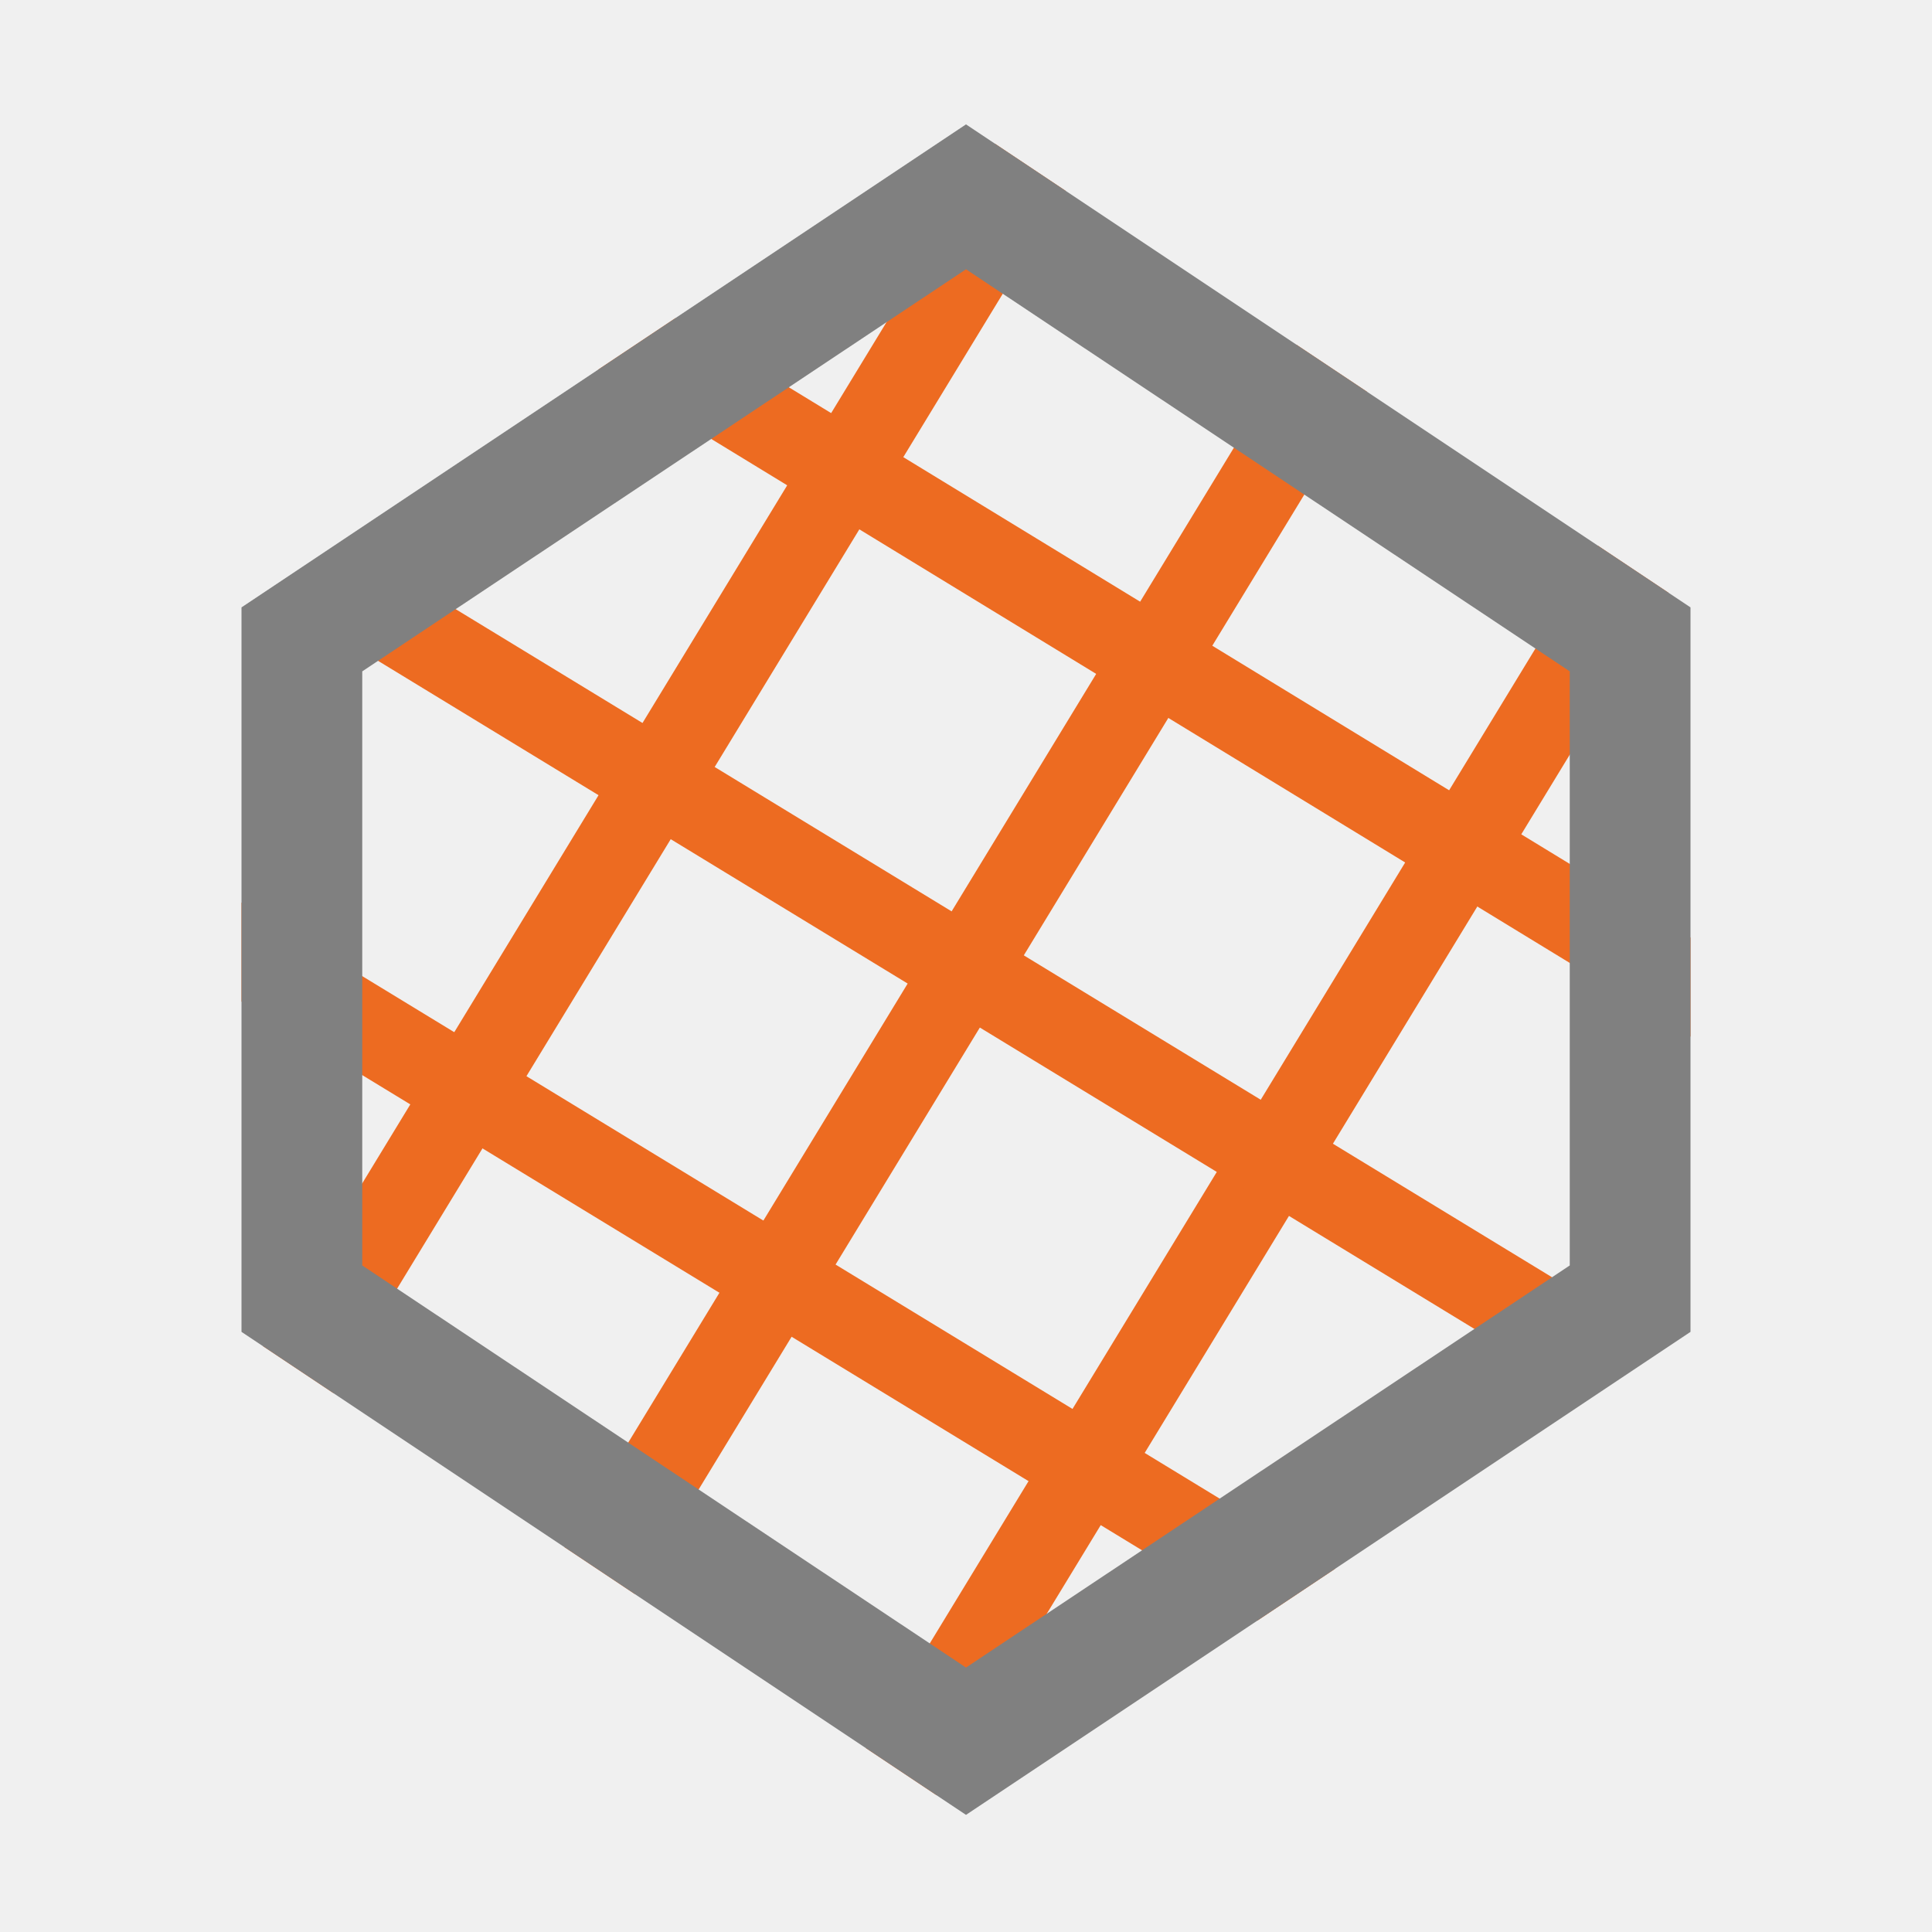
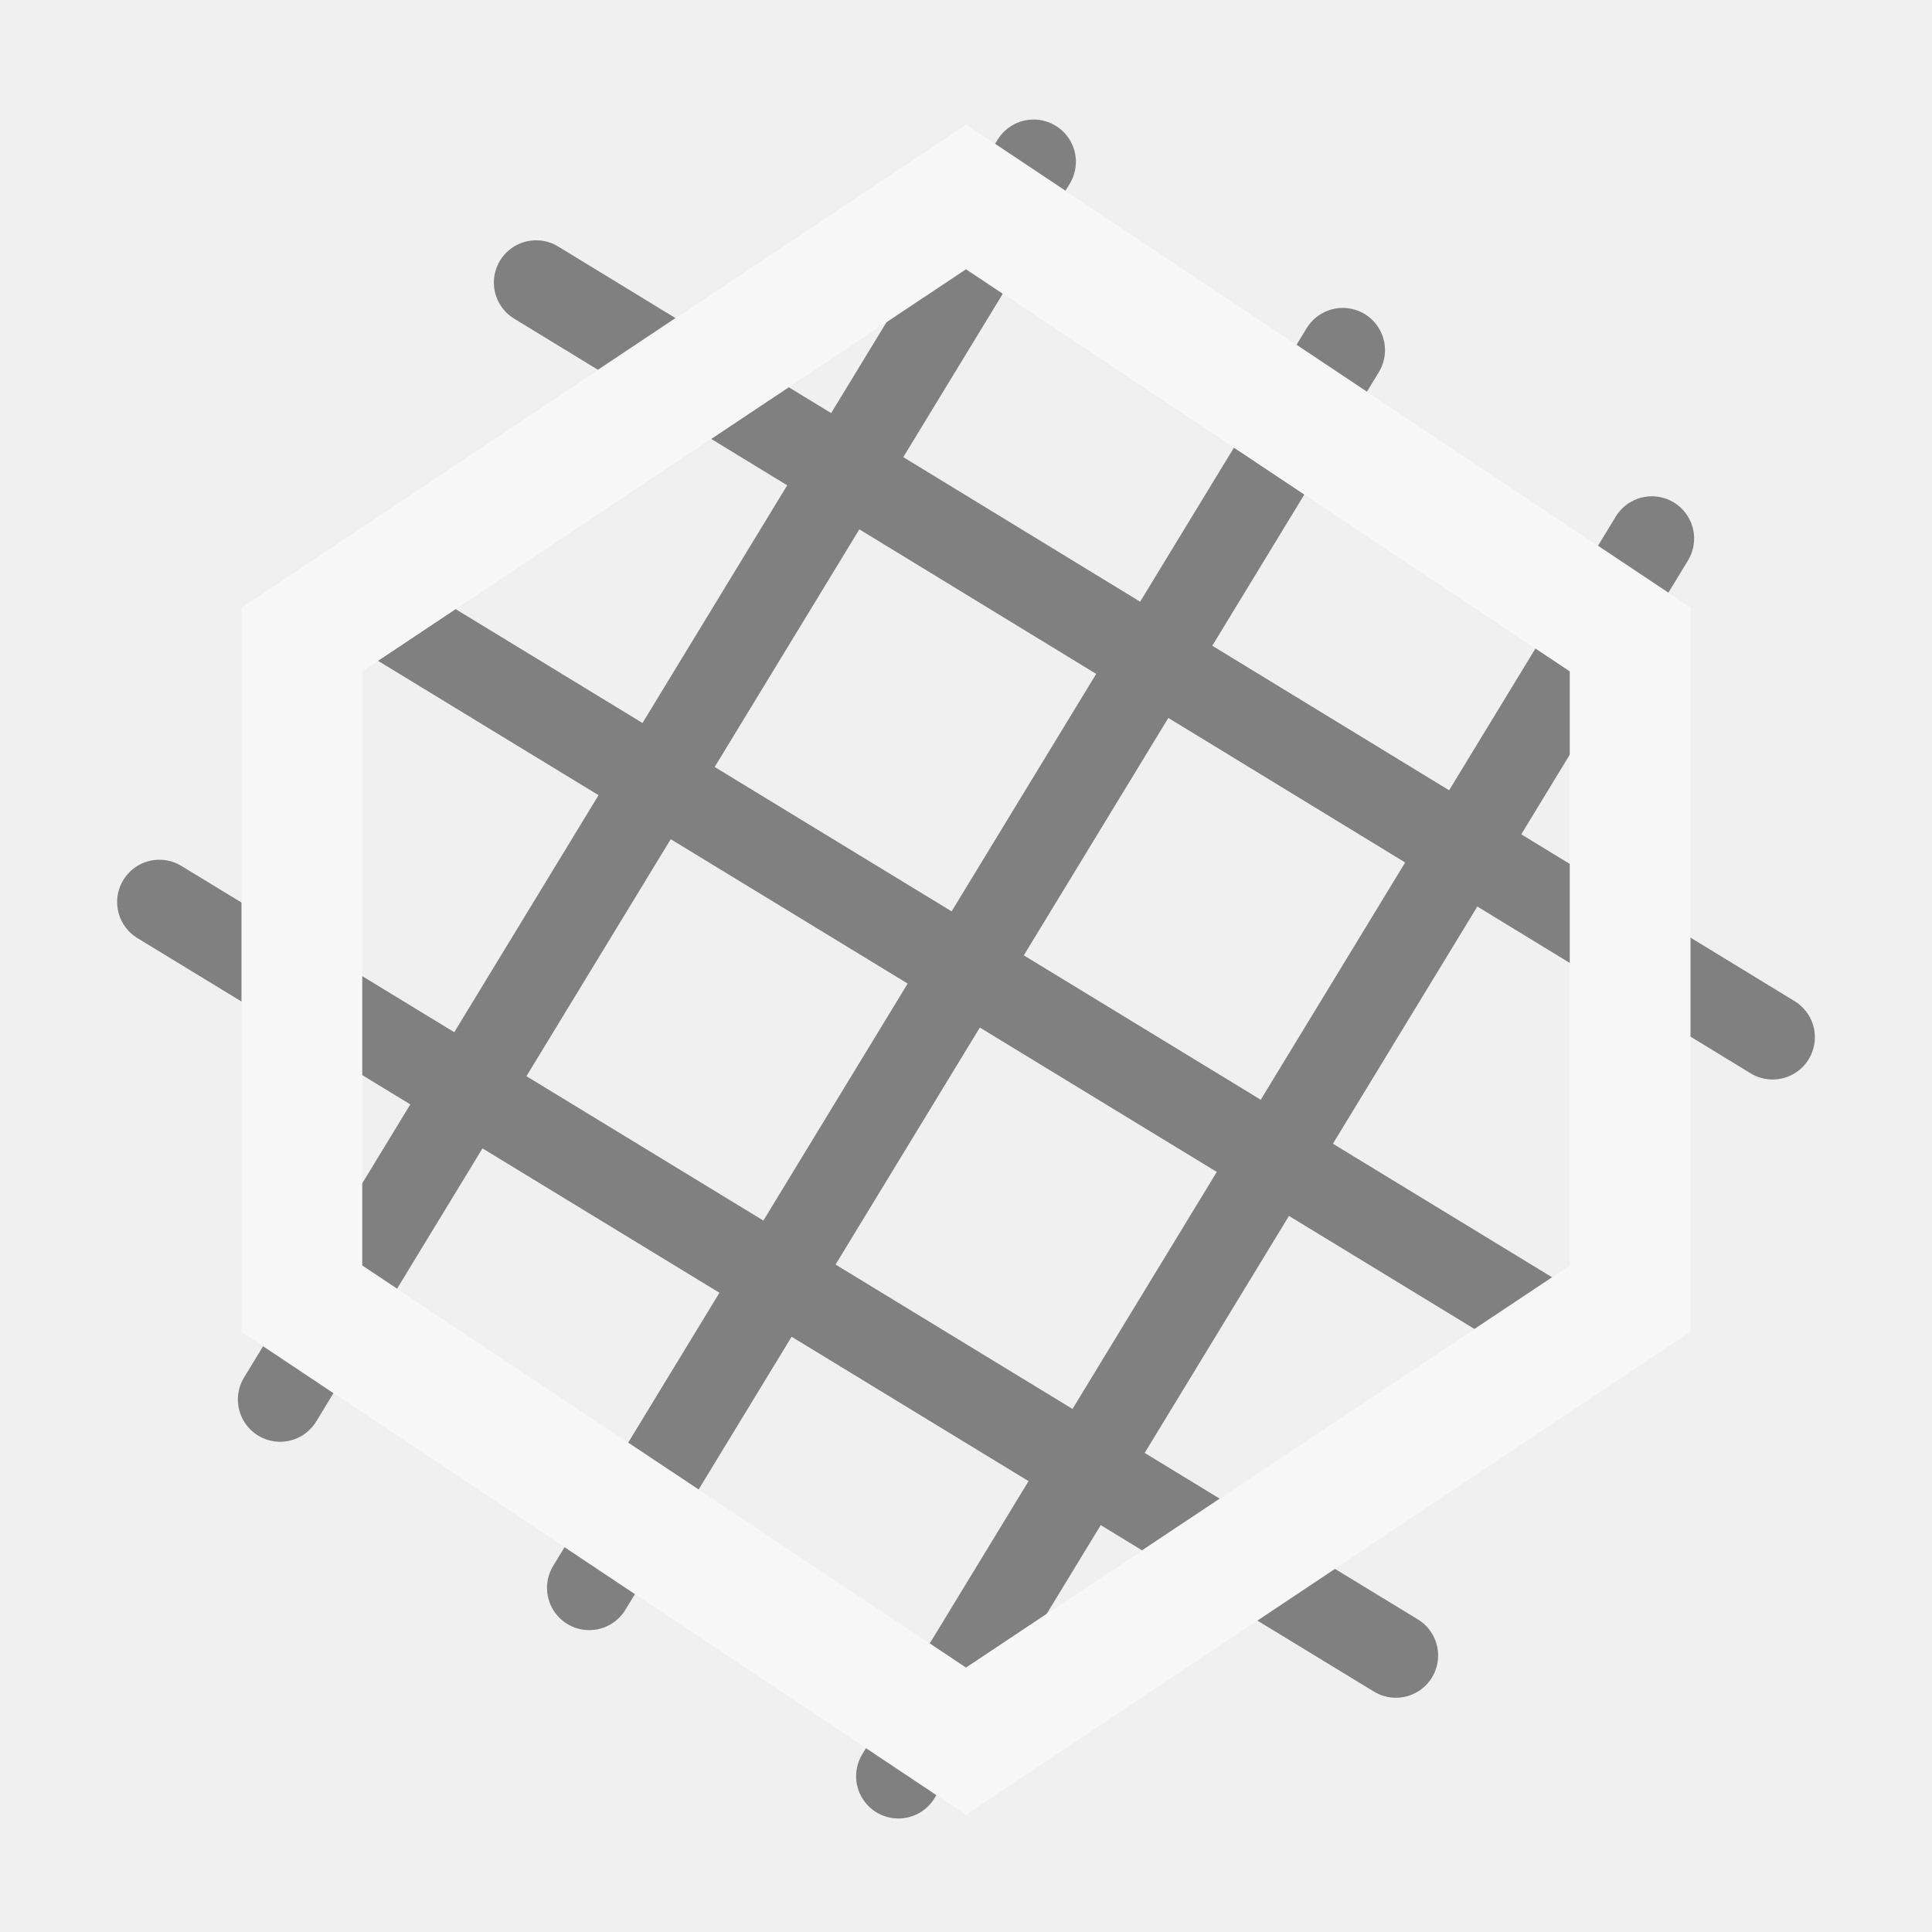
- <svg xmlns="http://www.w3.org/2000/svg" xmlns:xlink="http://www.w3.org/1999/xlink" version="1.0" id="Layer_1" x="0px" y="0px" viewBox="0 0 16 16" enable-background="new 0 0 16 16" xml:space="preserve">
-   <g id="infill">
-     <g>
-       <defs>
-         <polygon id="SVGID_1_" points="8,1.03 2,5.03 2,7.03 2,11.03 8,15.03 14,11.03 14,7.03 14,5.03    " />
-       </defs>
-       <clipPath id="SVGID_2_">
-         <use xlink:href="#SVGID_1_" overflow="visible" />
-       </clipPath>
-       <g clip-path="url(#SVGID_2_)">
-         <line fill="none" stroke="#ED6B21" stroke-width="0.7" stroke-linecap="round" stroke-linejoin="round" stroke-miterlimit="10" x1="2.32" y1="11.59" x2="8.56" y2="1.34" />
-         <line fill="none" stroke="#ED6B21" stroke-width="0.7" stroke-linecap="round" stroke-linejoin="round" stroke-miterlimit="10" x1="4.88" y1="13.15" x2="11.12" y2="2.9" />
-         <line fill="none" stroke="#ED6B21" stroke-width="0.7" stroke-linecap="round" stroke-linejoin="round" stroke-miterlimit="10" x1="7.44" y1="14.71" x2="13.68" y2="4.46" />
-         <line fill="none" stroke="#ED6B21" stroke-width="0.7" stroke-linecap="round" stroke-linejoin="round" stroke-miterlimit="10" x1="4.44" y1="2.34" x2="14.68" y2="8.59" />
-         <line fill="none" stroke="#ED6B21" stroke-width="0.7" stroke-linecap="round" stroke-linejoin="round" stroke-miterlimit="10" x1="2.88" y1="4.91" x2="13.12" y2="11.15" />
-         <line fill="none" stroke="#ED6B21" stroke-width="0.7" stroke-linecap="round" stroke-linejoin="round" stroke-miterlimit="10" x1="1.32" y1="7.47" x2="11.56" y2="13.71" />
-       </g>
-     </g>
-     <g>
-       <path fill="#808080" d="M8,2.23l5,3.33v1.46v3.46l-5,3.33l-5-3.33V7.03V5.56L8,2.23 M8,1.03l-6,4v2v4l6,4l6-4v-4v-2L8,1.03L8,1.03    z" />
-     </g>
+ <svg xmlns="http://www.w3.org/2000/svg" width="16" height="16" viewBox="0 0 16 16" fill="none">
+   <g clip-path="url(#clip0_12453_65)">
+     <path d="M2.32 11.59L8.56 1.34" stroke="#808080" stroke-width="0.7" stroke-miterlimit="10" stroke-linecap="round" stroke-linejoin="round" />
+     <path d="M4.88 13.15L11.12 2.9" stroke="#808080" stroke-width="0.7" stroke-miterlimit="10" stroke-linecap="round" stroke-linejoin="round" />
+     <path d="M7.44 14.71L13.68 4.46" stroke="#808080" stroke-width="0.7" stroke-miterlimit="10" stroke-linecap="round" stroke-linejoin="round" />
+     <path d="M4.44 2.34L14.68 8.59" stroke="#808080" stroke-width="0.7" stroke-miterlimit="10" stroke-linecap="round" stroke-linejoin="round" />
+     <path d="M2.88 4.91L13.12 11.15" stroke="#808080" stroke-width="0.7" stroke-miterlimit="10" stroke-linecap="round" stroke-linejoin="round" />
+     <path d="M1.32 7.47L11.56 13.71" stroke="#808080" stroke-width="0.7" stroke-miterlimit="10" stroke-linecap="round" stroke-linejoin="round" />
+     <path d="M8 2.23L13 5.56V7.02V10.48L8 13.81L3 10.48V7.03V5.56L8 2.23ZM8 1.03L2 5.03V7.03V11.03L8 15.03L14 11.03V7.03V5.03L8 1.03Z" fill="#F7F7F7" />
  </g>
+   <defs>
+     <clipPath id="clip0_12453_65">
+       <rect width="16" height="16" fill="white" />
+     </clipPath>
+   </defs>
</svg>
